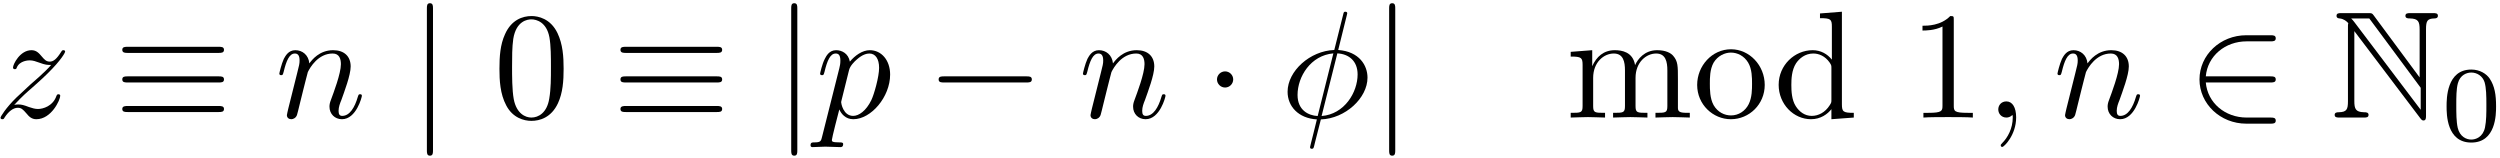
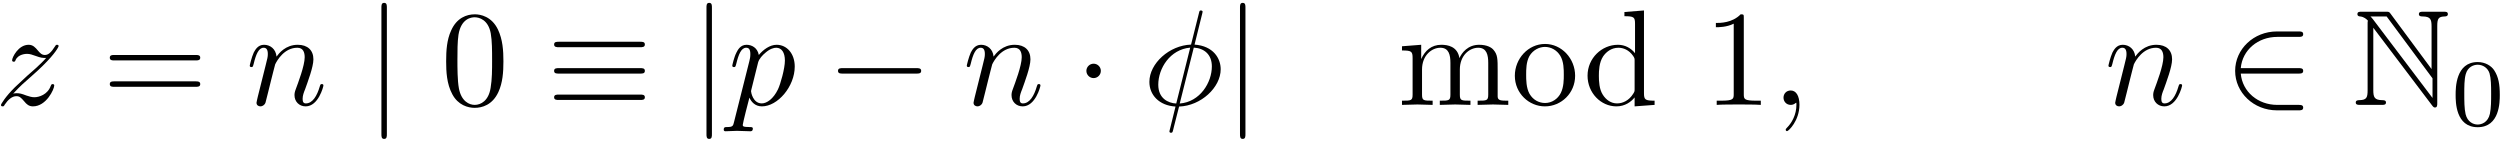
- <svg xmlns="http://www.w3.org/2000/svg" xmlns:xlink="http://www.w3.org/1999/xlink" width="588pt" height="37pt" viewBox="0 0 588 37" version="1.1">
+ <svg xmlns="http://www.w3.org/2000/svg" xmlns:xlink="http://www.w3.org/1999/xlink" width="659pt" height="37pt" viewBox="0 0 659 37" version="1.1">
  <defs>
    <g>
      <symbol overflow="visible" id="glyph0-0">
        <path style="stroke:none;" d="" />
      </symbol>
      <symbol overflow="visible" id="glyph0-1">
        <path style="stroke:none;" d="M 4.766 -2.969 C 6.703 -5.062 7.75 -5.953 9.031 -7.062 C 9.031 -7.094 11.266 -9 12.547 -10.297 C 15.953 -13.625 16.75 -15.344 16.75 -15.484 C 16.75 -15.844 16.422 -15.844 16.359 -15.844 C 16.094 -15.844 16 -15.781 15.812 -15.453 C 14.734 -13.734 13.984 -13.156 13.125 -13.156 C 12.266 -13.156 11.828 -13.703 11.297 -14.312 C 10.609 -15.125 10 -15.844 8.828 -15.844 C 6.125 -15.844 4.484 -12.516 4.484 -11.766 C 4.484 -11.578 4.594 -11.375 4.906 -11.375 C 5.234 -11.375 5.312 -11.547 5.375 -11.766 C 6.062 -13.406 8.141 -13.453 8.422 -13.453 C 9.188 -13.453 9.859 -13.203 10.688 -12.906 C 12.125 -12.375 12.516 -12.375 13.453 -12.375 C 12.156 -10.828 9.141 -8.25 8.469 -7.672 L 5.234 -4.656 C 2.797 -2.266 1.547 -0.219 1.547 0.031 C 1.547 0.391 1.906 0.391 1.969 0.391 C 2.266 0.391 2.328 0.328 2.547 -0.078 C 3.375 -1.328 4.453 -2.297 5.594 -2.297 C 6.422 -2.297 6.781 -1.969 7.672 -0.938 C 8.281 -0.172 8.922 0.391 9.969 0.391 C 13.516 0.391 15.594 -4.156 15.594 -5.125 C 15.594 -5.312 15.453 -5.484 15.172 -5.484 C 14.844 -5.484 14.781 -5.266 14.672 -5.016 C 13.844 -2.688 11.547 -2.016 10.359 -2.016 C 9.641 -2.016 9 -2.219 8.25 -2.469 C 7.031 -2.938 6.484 -3.078 5.734 -3.078 C 5.672 -3.078 5.094 -3.078 4.766 -2.969 Z M 4.766 -2.969 " />
      </symbol>
      <symbol overflow="visible" id="glyph0-2">
        <path style="stroke:none;" d="M 3.156 -2.109 C 3.047 -1.578 2.828 -0.75 2.828 -0.578 C 2.828 0.078 3.328 0.391 3.875 0.391 C 4.297 0.391 4.953 0.109 5.203 -0.609 C 5.234 -0.688 5.672 -2.359 5.875 -3.266 L 6.672 -6.484 C 6.891 -7.281 7.094 -8.062 7.281 -8.891 C 7.422 -9.5 7.703 -10.547 7.75 -10.688 C 8.281 -11.797 10.188 -15.062 13.594 -15.062 C 15.203 -15.062 15.531 -13.734 15.531 -12.547 C 15.531 -10.328 13.766 -5.734 13.203 -4.203 C 12.875 -3.375 12.844 -2.938 12.844 -2.547 C 12.844 -0.859 14.094 0.391 15.781 0.391 C 19.156 0.391 20.469 -4.844 20.469 -5.125 C 20.469 -5.484 20.156 -5.484 20.047 -5.484 C 19.688 -5.484 19.688 -5.375 19.5 -4.844 C 18.797 -2.406 17.609 -0.391 15.844 -0.391 C 15.234 -0.391 14.984 -0.75 14.984 -1.578 C 14.984 -2.469 15.312 -3.328 15.641 -4.125 C 16.312 -6.031 17.828 -9.969 17.828 -12.016 C 17.828 -14.422 16.281 -15.844 13.703 -15.844 C 10.469 -15.844 8.719 -13.562 8.109 -12.734 C 7.922 -14.734 6.453 -15.844 4.812 -15.844 C 3.156 -15.844 2.469 -14.453 2.109 -13.812 C 1.547 -12.594 1.047 -10.469 1.047 -10.328 C 1.047 -9.969 1.406 -9.969 1.469 -9.969 C 1.828 -9.969 1.859 -10 2.078 -10.797 C 2.688 -13.344 3.406 -15.062 4.703 -15.062 C 5.422 -15.062 5.812 -14.594 5.812 -13.406 C 5.812 -12.656 5.703 -12.266 5.234 -10.406 Z M 3.156 -2.109 " />
      </symbol>
      <symbol overflow="visible" id="glyph0-3">
        <path style="stroke:none;" d="M 1.609 4.375 C 1.328 5.594 1.25 5.844 -0.328 5.844 C -0.75 5.844 -1.141 5.844 -1.141 6.531 C -1.141 6.812 -0.969 6.953 -0.688 6.953 C 0.281 6.953 1.328 6.844 2.328 6.844 C 3.516 6.844 4.734 6.953 5.875 6.953 C 6.062 6.953 6.531 6.953 6.531 6.234 C 6.531 5.844 6.172 5.844 5.672 5.844 C 3.875 5.844 3.875 5.594 3.875 5.266 C 3.875 4.844 5.375 -1 5.625 -1.906 C 6.094 -0.859 7.094 0.391 8.922 0.391 C 13.094 0.391 17.578 -4.844 17.578 -10.109 C 17.578 -13.484 15.531 -15.844 12.797 -15.844 C 11.016 -15.844 9.281 -14.562 8.109 -13.156 C 7.75 -15.094 6.203 -15.844 4.875 -15.844 C 3.234 -15.844 2.547 -14.453 2.219 -13.812 C 1.578 -12.594 1.109 -10.438 1.109 -10.328 C 1.109 -9.969 1.469 -9.969 1.547 -9.969 C 1.906 -9.969 1.938 -10 2.156 -10.797 C 2.766 -13.344 3.484 -15.062 4.766 -15.062 C 5.375 -15.062 5.875 -14.781 5.875 -13.406 C 5.875 -12.594 5.766 -12.188 5.625 -11.578 Z M 7.922 -11.188 C 8.172 -12.156 9.141 -13.156 9.797 -13.703 C 11.047 -14.812 12.078 -15.062 12.688 -15.062 C 14.125 -15.062 14.984 -13.812 14.984 -11.688 C 14.984 -9.578 13.812 -5.453 13.156 -4.094 C 11.938 -1.578 10.219 -0.391 8.891 -0.391 C 6.531 -0.391 6.062 -3.375 6.062 -3.578 C 6.062 -3.656 6.062 -3.734 6.172 -4.156 Z M 7.922 -11.188 " />
      </symbol>
      <symbol overflow="visible" id="glyph0-4">
        <path style="stroke:none;" d="M 15.672 -24.031 C 15.672 -24.094 15.781 -24.484 15.781 -24.531 C 15.781 -24.562 15.781 -24.891 15.344 -24.891 C 14.984 -24.891 14.953 -24.781 14.812 -24.172 L 12.734 -15.891 C 7.031 -15.703 1.75 -10.938 1.75 -6.062 C 1.75 -2.656 4.266 0.172 8.641 0.438 C 8.359 1.547 8.109 2.688 7.812 3.797 C 7.391 5.484 7.031 6.844 7.031 6.953 C 7.031 7.312 7.281 7.344 7.453 7.344 C 7.641 7.344 7.703 7.312 7.812 7.203 C 7.891 7.141 8.109 6.281 8.219 5.766 L 9.578 0.438 C 15.344 0.25 20.547 -4.594 20.547 -9.391 C 20.547 -12.234 18.641 -15.531 13.656 -15.891 Z M 8.828 -0.359 C 6.672 -0.469 4.094 -1.719 4.094 -5.312 C 4.094 -9.609 7.172 -14.625 12.516 -15.094 Z M 13.453 -15.094 C 16.172 -14.953 18.219 -13.297 18.219 -10.141 C 18.219 -5.922 15.125 -0.781 9.75 -0.359 Z M 13.453 -15.094 " />
      </symbol>
      <symbol overflow="visible" id="glyph0-5">
        <path style="stroke:none;" d="M 7.281 -0.031 C 7.281 -2.406 6.391 -3.797 4.984 -3.797 C 3.797 -3.797 3.078 -2.906 3.078 -1.906 C 3.078 -0.938 3.797 0 4.984 0 C 5.422 0 5.875 -0.141 6.234 -0.469 C 6.344 -0.531 6.391 -0.578 6.422 -0.578 C 6.453 -0.578 6.484 -0.531 6.484 -0.031 C 6.484 2.625 5.234 4.766 4.047 5.953 C 3.656 6.344 3.656 6.422 3.656 6.531 C 3.656 6.781 3.844 6.922 4.016 6.922 C 4.406 6.922 7.281 4.156 7.281 -0.031 Z M 7.281 -0.031 " />
      </symbol>
      <symbol overflow="visible" id="glyph1-0">
        <path style="stroke:none;" d="" />
      </symbol>
      <symbol overflow="visible" id="glyph1-1">
-         <path style="stroke:none;" d="M 24.594 -15.203 C 25.203 -15.203 25.891 -15.203 25.891 -15.922 C 25.891 -16.641 25.25 -16.641 24.641 -16.641 L 3.234 -16.641 C 2.625 -16.641 1.969 -16.641 1.969 -15.922 C 1.969 -15.203 2.688 -15.203 3.266 -15.203 Z M 24.641 -1.297 C 25.25 -1.297 25.891 -1.297 25.891 -2.016 C 25.891 -2.719 25.203 -2.719 24.594 -2.719 L 3.266 -2.719 C 2.688 -2.719 1.969 -2.719 1.969 -2.016 C 1.969 -1.297 2.625 -1.297 3.234 -1.297 Z M 24.641 -8.25 C 25.25 -8.25 25.891 -8.25 25.891 -8.969 C 25.891 -9.688 25.25 -9.688 24.641 -9.688 L 3.234 -9.688 C 2.625 -9.688 1.969 -9.688 1.969 -8.969 C 1.969 -8.25 2.625 -8.25 3.234 -8.25 Z M 24.641 -8.25 " />
+         <path style="stroke:none;" d="M 24.641 -11.719 C 25.172 -11.719 25.859 -11.719 25.859 -12.438 C 25.859 -13.156 25.172 -13.156 24.672 -13.156 L 3.188 -13.156 C 2.688 -13.156 2.016 -13.156 2.016 -12.438 C 2.016 -11.719 2.688 -11.719 3.234 -11.719 Z M 24.672 -4.766 C 25.172 -4.766 25.859 -4.766 25.859 -5.484 C 25.859 -6.203 25.172 -6.203 24.641 -6.203 L 3.234 -6.203 C 2.688 -6.203 2.016 -6.203 2.016 -5.484 C 2.016 -4.766 2.688 -4.766 3.188 -4.766 Z M 24.672 -4.766 " />
      </symbol>
      <symbol overflow="visible" id="glyph1-2">
-         <path style="stroke:none;" d="M 5.703 -25.609 C 5.703 -26.25 5.703 -26.891 4.984 -26.891 C 4.266 -26.891 4.266 -26.25 4.266 -25.609 L 4.266 7.672 C 4.266 8.312 4.266 8.969 4.984 8.969 C 5.703 8.969 5.703 8.312 5.703 7.672 Z M 5.703 -25.609 " />
+         <path style="stroke:none;" d="M 16.5 -11.469 C 16.5 -14.344 16.312 -17.219 15.062 -19.859 C 13.406 -23.312 10.469 -23.875 8.969 -23.875 C 6.812 -23.875 4.203 -22.953 2.719 -19.609 C 1.578 -17.141 1.406 -14.344 1.406 -11.469 C 1.406 -8.781 1.547 -5.562 3.016 -2.828 C 4.547 0.078 7.172 0.781 8.922 0.781 C 10.859 0.781 13.594 0.031 15.172 -3.375 C 16.312 -5.844 16.5 -8.641 16.5 -11.469 Z M 8.922 0 C 7.531 0 5.422 -0.891 4.766 -4.344 C 4.375 -6.484 4.375 -9.797 4.375 -11.906 C 4.375 -14.203 4.375 -16.562 4.656 -18.5 C 5.344 -22.766 8.031 -23.094 8.922 -23.094 C 10.109 -23.094 12.484 -22.453 13.156 -18.891 C 13.516 -16.891 13.516 -14.172 13.516 -11.906 C 13.516 -9.219 13.516 -6.781 13.125 -4.484 C 12.594 -1.078 10.547 0 8.922 0 Z M 8.922 0 " />
      </symbol>
      <symbol overflow="visible" id="glyph1-3">
-         <path style="stroke:none;" d="M 23.625 -8.25 C 24.234 -8.25 24.891 -8.25 24.891 -8.969 C 24.891 -9.688 24.234 -9.688 23.625 -9.688 L 4.234 -9.688 C 3.625 -9.688 2.969 -9.688 2.969 -8.969 C 2.969 -8.25 3.625 -8.25 4.234 -8.25 Z M 23.625 -8.25 " />
+         <path style="stroke:none;" d="M 3.938 -12.328 L 3.938 -2.719 C 3.938 -1.109 3.547 -1.109 1.141 -1.109 L 1.141 0 C 2.406 -0.031 4.234 -0.109 5.203 -0.109 C 6.125 -0.109 8 -0.031 9.219 0 L 9.219 -1.109 C 6.812 -1.109 6.422 -1.109 6.422 -2.719 L 6.422 -9.328 C 6.422 -13.047 8.969 -15.062 11.266 -15.062 C 13.516 -15.062 13.906 -13.125 13.906 -11.078 L 13.906 -2.719 C 13.906 -1.109 13.516 -1.109 11.109 -1.109 L 11.109 0 C 12.375 -0.031 14.203 -0.109 15.172 -0.109 C 16.094 -0.109 17.969 -0.031 19.188 0 L 19.188 -1.109 C 16.781 -1.109 16.391 -1.109 16.391 -2.719 L 16.391 -9.328 C 16.391 -13.047 18.938 -15.062 21.234 -15.062 C 23.484 -15.062 23.875 -13.125 23.875 -11.078 L 23.875 -2.719 C 23.875 -1.109 23.484 -1.109 21.078 -1.109 L 21.078 0 C 22.344 -0.031 24.172 -0.109 25.141 -0.109 C 26.062 -0.109 27.938 -0.031 29.156 0 L 29.156 -1.109 C 27.281 -1.109 26.391 -1.109 26.359 -2.188 L 26.359 -9.031 C 26.359 -12.125 26.359 -13.234 25.25 -14.516 C 24.75 -15.125 23.562 -15.844 21.484 -15.844 C 18.469 -15.844 16.891 -13.703 16.281 -12.328 C 15.781 -15.453 13.125 -15.844 11.516 -15.844 C 8.891 -15.844 7.203 -14.312 6.203 -12.078 L 6.203 -15.844 L 1.141 -15.453 L 1.141 -14.344 C 3.656 -14.344 3.938 -14.094 3.938 -12.328 Z M 3.938 -12.328 " />
      </symbol>
      <symbol overflow="visible" id="glyph1-4">
-         <path style="stroke:none;" d="M 6.891 -8.969 C 6.891 -10 6.031 -10.859 4.984 -10.859 C 3.938 -10.859 3.078 -10 3.078 -8.969 C 3.078 -7.922 3.938 -7.062 4.984 -7.062 C 6.031 -7.062 6.891 -7.922 6.891 -8.969 Z M 6.891 -8.969 " />
+         <path style="stroke:none;" d="M 16.891 -7.672 C 16.891 -12.266 13.297 -16.062 8.969 -16.062 C 4.484 -16.062 1 -12.156 1 -7.672 C 1 -3.047 4.734 0.391 8.922 0.391 C 13.266 0.391 16.891 -3.125 16.891 -7.672 Z M 8.969 -0.5 C 7.422 -0.5 5.844 -1.25 4.875 -2.906 C 3.984 -4.484 3.984 -6.672 3.984 -7.953 C 3.984 -9.359 3.984 -11.297 4.844 -12.875 C 5.812 -14.516 7.5 -15.281 8.922 -15.281 C 10.5 -15.281 12.047 -14.484 12.984 -12.938 C 13.906 -11.406 13.906 -9.328 13.906 -7.953 C 13.906 -6.672 13.906 -4.734 13.125 -3.156 C 12.328 -1.547 10.75 -0.5 8.969 -0.5 Z M 8.969 -0.5 " />
      </symbol>
      <symbol overflow="visible" id="glyph1-5">
-         <path style="stroke:none;" d="M 19.656 -8.25 C 20.266 -8.25 20.906 -8.25 20.906 -8.969 C 20.906 -9.688 20.266 -9.688 19.656 -9.688 L 4.453 -9.688 C 4.875 -14.484 9 -17.922 14.062 -17.922 L 19.656 -17.922 C 20.266 -17.922 20.906 -17.922 20.906 -18.641 C 20.906 -19.359 20.266 -19.359 19.656 -19.359 L 13.984 -19.359 C 7.859 -19.359 2.969 -14.703 2.969 -8.969 C 2.969 -3.234 7.859 1.438 13.984 1.438 L 19.656 1.438 C 20.266 1.438 20.906 1.438 20.906 0.719 C 20.906 0 20.266 0 19.656 0 L 14.062 0 C 9 0 4.875 -3.438 4.453 -8.25 Z M 19.656 -8.25 " />
+         <path style="stroke:none;" d="M 13.625 -1.969 L 13.625 0.391 L 18.891 0 L 18.891 -1.109 C 16.391 -1.109 16.094 -1.359 16.094 -3.125 L 16.094 -24.891 L 10.938 -24.484 L 10.938 -23.375 C 13.453 -23.375 13.734 -23.125 13.734 -21.375 L 13.734 -13.625 C 12.688 -14.922 11.156 -15.844 9.219 -15.844 C 4.984 -15.844 1.219 -12.328 1.219 -7.703 C 1.219 -3.156 4.734 0.391 8.828 0.391 C 11.109 0.391 12.734 -0.828 13.625 -1.969 Z M 13.625 -11.578 L 13.625 -4.234 C 13.625 -3.578 13.625 -3.516 13.234 -2.906 C 12.156 -1.188 10.547 -0.391 9 -0.391 C 7.391 -0.391 6.094 -1.328 5.234 -2.688 C 4.297 -4.156 4.203 -6.203 4.203 -7.672 C 4.203 -9 4.266 -11.156 5.312 -12.766 C 6.062 -13.875 7.422 -15.062 9.359 -15.062 C 10.609 -15.062 12.125 -14.516 13.234 -12.906 C 13.625 -12.297 13.625 -12.234 13.625 -11.578 Z M 13.625 -11.578 " />
+       </symbol>
+       <symbol overflow="visible" id="glyph1-6">
+         <path style="stroke:none;" d="M 10.547 -22.953 C 10.547 -23.812 10.547 -23.875 9.719 -23.875 C 7.5 -21.594 4.344 -21.594 3.188 -21.594 L 3.188 -20.469 C 3.906 -20.469 6.031 -20.469 7.891 -21.406 L 7.891 -2.828 C 7.891 -1.547 7.781 -1.109 4.547 -1.109 L 3.406 -1.109 L 3.406 0 C 4.656 -0.109 7.781 -0.109 9.219 -0.109 C 10.656 -0.109 13.766 -0.109 15.031 0 L 15.031 -1.109 L 13.875 -1.109 C 10.656 -1.109 10.547 -1.5 10.547 -2.828 Z M 10.547 -22.953 " />
      </symbol>
      <symbol overflow="visible" id="glyph2-0">
        <path style="stroke:none;" d="" />
      </symbol>
      <symbol overflow="visible" id="glyph2-1">
-         <path style="stroke:none;" d="M 16.5 -11.469 C 16.5 -14.344 16.312 -17.219 15.062 -19.859 C 13.406 -23.312 10.469 -23.875 8.969 -23.875 C 6.812 -23.875 4.203 -22.953 2.719 -19.609 C 1.578 -17.141 1.406 -14.344 1.406 -11.469 C 1.406 -8.781 1.547 -5.562 3.016 -2.828 C 4.547 0.078 7.172 0.781 8.922 0.781 C 10.859 0.781 13.594 0.031 15.172 -3.375 C 16.312 -5.844 16.5 -8.641 16.5 -11.469 Z M 8.922 0 C 7.531 0 5.422 -0.891 4.766 -4.344 C 4.375 -6.484 4.375 -9.797 4.375 -11.906 C 4.375 -14.203 4.375 -16.562 4.656 -18.5 C 5.344 -22.766 8.031 -23.094 8.922 -23.094 C 10.109 -23.094 12.484 -22.453 13.156 -18.891 C 13.516 -16.891 13.516 -14.172 13.516 -11.906 C 13.516 -9.219 13.516 -6.781 13.125 -4.484 C 12.594 -1.078 10.547 0 8.922 0 Z M 8.922 0 " />
+         <path style="stroke:none;" d="M 5.703 -25.609 C 5.703 -26.25 5.703 -26.891 4.984 -26.891 C 4.266 -26.891 4.266 -26.25 4.266 -25.609 L 4.266 7.672 C 4.266 8.312 4.266 8.969 4.984 8.969 C 5.703 8.969 5.703 8.312 5.703 7.672 Z M 5.703 -25.609 " />
      </symbol>
      <symbol overflow="visible" id="glyph2-2">
-         <path style="stroke:none;" d="M 3.938 -12.328 L 3.938 -2.719 C 3.938 -1.109 3.547 -1.109 1.141 -1.109 L 1.141 0 C 2.406 -0.031 4.234 -0.109 5.203 -0.109 C 6.125 -0.109 8 -0.031 9.219 0 L 9.219 -1.109 C 6.812 -1.109 6.422 -1.109 6.422 -2.719 L 6.422 -9.328 C 6.422 -13.047 8.969 -15.062 11.266 -15.062 C 13.516 -15.062 13.906 -13.125 13.906 -11.078 L 13.906 -2.719 C 13.906 -1.109 13.516 -1.109 11.109 -1.109 L 11.109 0 C 12.375 -0.031 14.203 -0.109 15.172 -0.109 C 16.094 -0.109 17.969 -0.031 19.188 0 L 19.188 -1.109 C 16.781 -1.109 16.391 -1.109 16.391 -2.719 L 16.391 -9.328 C 16.391 -13.047 18.938 -15.062 21.234 -15.062 C 23.484 -15.062 23.875 -13.125 23.875 -11.078 L 23.875 -2.719 C 23.875 -1.109 23.484 -1.109 21.078 -1.109 L 21.078 0 C 22.344 -0.031 24.172 -0.109 25.141 -0.109 C 26.062 -0.109 27.938 -0.031 29.156 0 L 29.156 -1.109 C 27.281 -1.109 26.391 -1.109 26.359 -2.188 L 26.359 -9.031 C 26.359 -12.125 26.359 -13.234 25.25 -14.516 C 24.75 -15.125 23.562 -15.844 21.484 -15.844 C 18.469 -15.844 16.891 -13.703 16.281 -12.328 C 15.781 -15.453 13.125 -15.844 11.516 -15.844 C 8.891 -15.844 7.203 -14.312 6.203 -12.078 L 6.203 -15.844 L 1.141 -15.453 L 1.141 -14.344 C 3.656 -14.344 3.938 -14.094 3.938 -12.328 Z M 3.938 -12.328 " />
+         <path style="stroke:none;" d="M 24.594 -15.203 C 25.203 -15.203 25.891 -15.203 25.891 -15.922 C 25.891 -16.641 25.25 -16.641 24.641 -16.641 L 3.234 -16.641 C 2.625 -16.641 1.969 -16.641 1.969 -15.922 C 1.969 -15.203 2.688 -15.203 3.266 -15.203 Z M 24.641 -1.297 C 25.25 -1.297 25.891 -1.297 25.891 -2.016 C 25.891 -2.719 25.203 -2.719 24.594 -2.719 L 3.266 -2.719 C 2.688 -2.719 1.969 -2.719 1.969 -2.016 C 1.969 -1.297 2.625 -1.297 3.234 -1.297 Z M 24.641 -8.25 C 25.25 -8.25 25.891 -8.25 25.891 -8.969 C 25.891 -9.688 25.25 -9.688 24.641 -9.688 L 3.234 -9.688 C 2.625 -9.688 1.969 -9.688 1.969 -8.969 C 1.969 -8.25 2.625 -8.25 3.234 -8.25 Z M 24.641 -8.25 " />
      </symbol>
      <symbol overflow="visible" id="glyph2-3">
-         <path style="stroke:none;" d="M 16.891 -7.672 C 16.891 -12.266 13.297 -16.062 8.969 -16.062 C 4.484 -16.062 1 -12.156 1 -7.672 C 1 -3.047 4.734 0.391 8.922 0.391 C 13.266 0.391 16.891 -3.125 16.891 -7.672 Z M 8.969 -0.5 C 7.422 -0.5 5.844 -1.25 4.875 -2.906 C 3.984 -4.484 3.984 -6.672 3.984 -7.953 C 3.984 -9.359 3.984 -11.297 4.844 -12.875 C 5.812 -14.516 7.5 -15.281 8.922 -15.281 C 10.5 -15.281 12.047 -14.484 12.984 -12.938 C 13.906 -11.406 13.906 -9.328 13.906 -7.953 C 13.906 -6.672 13.906 -4.734 13.125 -3.156 C 12.328 -1.547 10.75 -0.5 8.969 -0.5 Z M 8.969 -0.5 " />
+         <path style="stroke:none;" d="M 23.625 -8.25 C 24.234 -8.25 24.891 -8.25 24.891 -8.969 C 24.891 -9.688 24.234 -9.688 23.625 -9.688 L 4.234 -9.688 C 3.625 -9.688 2.969 -9.688 2.969 -8.969 C 2.969 -8.25 3.625 -8.25 4.234 -8.25 Z M 23.625 -8.25 " />
      </symbol>
      <symbol overflow="visible" id="glyph2-4">
-         <path style="stroke:none;" d="M 13.625 -1.969 L 13.625 0.391 L 18.891 0 L 18.891 -1.109 C 16.391 -1.109 16.094 -1.359 16.094 -3.125 L 16.094 -24.891 L 10.938 -24.484 L 10.938 -23.375 C 13.453 -23.375 13.734 -23.125 13.734 -21.375 L 13.734 -13.625 C 12.688 -14.922 11.156 -15.844 9.219 -15.844 C 4.984 -15.844 1.219 -12.328 1.219 -7.703 C 1.219 -3.156 4.734 0.391 8.828 0.391 C 11.109 0.391 12.734 -0.828 13.625 -1.969 Z M 13.625 -11.578 L 13.625 -4.234 C 13.625 -3.578 13.625 -3.516 13.234 -2.906 C 12.156 -1.188 10.547 -0.391 9 -0.391 C 7.391 -0.391 6.094 -1.328 5.234 -2.688 C 4.297 -4.156 4.203 -6.203 4.203 -7.672 C 4.203 -9 4.266 -11.156 5.312 -12.766 C 6.062 -13.875 7.422 -15.062 9.359 -15.062 C 10.609 -15.062 12.125 -14.516 13.234 -12.906 C 13.625 -12.297 13.625 -12.234 13.625 -11.578 Z M 13.625 -11.578 " />
+         <path style="stroke:none;" d="M 6.891 -8.969 C 6.891 -10 6.031 -10.859 4.984 -10.859 C 3.938 -10.859 3.078 -10 3.078 -8.969 C 3.078 -7.922 3.938 -7.062 4.984 -7.062 C 6.031 -7.062 6.891 -7.922 6.891 -8.969 Z M 6.891 -8.969 " />
      </symbol>
      <symbol overflow="visible" id="glyph2-5">
-         <path style="stroke:none;" d="M 10.547 -22.953 C 10.547 -23.812 10.547 -23.875 9.719 -23.875 C 7.5 -21.594 4.344 -21.594 3.188 -21.594 L 3.188 -20.469 C 3.906 -20.469 6.031 -20.469 7.891 -21.406 L 7.891 -2.828 C 7.891 -1.547 7.781 -1.109 4.547 -1.109 L 3.406 -1.109 L 3.406 0 C 4.656 -0.109 7.781 -0.109 9.219 -0.109 C 10.656 -0.109 13.766 -0.109 15.031 0 L 15.031 -1.109 L 13.875 -1.109 C 10.656 -1.109 10.547 -1.5 10.547 -2.828 Z M 10.547 -22.953 " />
+         <path style="stroke:none;" d="M 19.656 -8.25 C 20.266 -8.25 20.906 -8.25 20.906 -8.969 C 20.906 -9.688 20.266 -9.688 19.656 -9.688 L 4.453 -9.688 C 4.875 -14.484 9 -17.922 14.062 -17.922 L 19.656 -17.922 C 20.266 -17.922 20.906 -17.922 20.906 -18.641 C 20.906 -19.359 20.266 -19.359 19.656 -19.359 L 13.984 -19.359 C 7.859 -19.359 2.969 -14.703 2.969 -8.969 C 2.969 -3.234 7.859 1.438 13.984 1.438 L 19.656 1.438 C 20.266 1.438 20.906 1.438 20.906 0.719 C 20.906 0 20.266 0 19.656 0 L 14.062 0 C 9 0 4.875 -3.438 4.453 -8.25 Z M 19.656 -8.25 " />
      </symbol>
      <symbol overflow="visible" id="glyph3-0">
        <path style="stroke:none;" d="" />
      </symbol>
      <symbol overflow="visible" id="glyph3-1">
        <path style="stroke:none;" d="M 4.016 -21.344 L 4.016 -3.844 C 4.016 -1.938 3.734 -1.297 1.906 -1.25 C 1.5 -1.25 0.891 -1.219 0.891 -0.641 C 0.891 0 1.469 0 2.109 0 L 7.672 0 C 8.312 0 8.859 0 8.859 -0.641 C 8.859 -1.219 8.281 -1.25 7.781 -1.25 C 5.812 -1.297 5.516 -2.047 5.516 -3.906 L 5.516 -20.328 L 21.016 0.141 C 21.344 0.578 21.516 0.688 21.766 0.688 C 22.375 0.688 22.375 0.109 22.375 -0.5 L 22.375 -20.766 C 22.375 -22.766 22.703 -23.266 24.344 -23.312 C 24.562 -23.312 25.172 -23.344 25.172 -23.922 C 25.172 -24.562 24.641 -24.562 23.984 -24.562 L 18.75 -24.562 C 18.109 -24.562 17.531 -24.562 17.531 -23.922 C 17.531 -23.312 18.188 -23.312 18.578 -23.312 C 20.578 -23.266 20.875 -22.562 20.875 -20.656 L 20.875 -9.438 L 10.047 -24.062 C 9.688 -24.562 9.578 -24.562 8.75 -24.562 L 2.516 -24.562 C 1.859 -24.562 1.328 -24.562 1.328 -23.922 C 1.328 -23.375 1.859 -23.312 2.078 -23.312 C 3.047 -23.203 3.734 -22.625 4.094 -22.203 C 4.016 -21.906 4.016 -21.844 4.016 -21.344 Z M 21.125 -1.828 L 5.516 -22.453 C 5.156 -22.875 5.156 -22.953 4.766 -23.312 L 9.031 -23.312 L 21.125 -7 Z M 21.125 -1.828 " />
      </symbol>
      <symbol overflow="visible" id="glyph4-0">
        <path style="stroke:none;" d="" />
      </symbol>
      <symbol overflow="visible" id="glyph4-1">
        <path style="stroke:none;" d="M 12.953 -8.016 C 12.953 -10.766 12.625 -12.75 11.469 -14.516 C 10.703 -15.672 9.141 -16.672 7.125 -16.672 C 1.312 -16.672 1.312 -9.812 1.312 -8.016 C 1.312 -6.203 1.312 0.5 7.125 0.5 C 12.953 0.5 12.953 -6.203 12.953 -8.016 Z M 7.125 -0.203 C 5.969 -0.203 4.438 -0.875 3.938 -2.938 C 3.594 -4.422 3.594 -6.484 3.594 -8.344 C 3.594 -10.172 3.594 -12.078 3.969 -13.453 C 4.5 -15.438 6.094 -15.969 7.125 -15.969 C 8.484 -15.969 9.797 -15.141 10.25 -13.688 C 10.641 -12.328 10.672 -10.516 10.672 -8.344 C 10.672 -6.484 10.672 -4.625 10.344 -3.031 C 9.844 -0.75 8.141 -0.203 7.125 -0.203 Z M 7.125 -0.203 " />
      </symbol>
    </g>
  </defs>
  <g id="surface1">
    <g style="fill:rgb(0%,0%,0%);fill-opacity:1;">
-       <use xlink:href="#glyph0-1" x="-1.425" y="27.648" />
+       <use xlink:href="#glyph0-1" x="-1.292" y="27.648" />
    </g>
    <g style="fill:rgb(0%,0%,0%);fill-opacity:1;">
-       <use xlink:href="#glyph1-1" x="26.792" y="27.648" />
+       <use xlink:href="#glyph1-1" x="26.925" y="27.648" />
    </g>
    <g style="fill:rgb(0%,0%,0%);fill-opacity:1;">
-       <use xlink:href="#glyph0-2" x="64.649" y="27.648" />
+       <use xlink:href="#glyph0-2" x="64.786" y="27.648" />
    </g>
    <g style="fill:rgb(0%,0%,0%);fill-opacity:1;">
-       <use xlink:href="#glyph1-2" x="96.138" y="27.648" />
+       <use xlink:href="#glyph2-1" x="96.275" y="27.648" />
    </g>
    <g style="fill:rgb(0%,0%,0%);fill-opacity:1;">
-       <use xlink:href="#glyph2-1" x="116.064" y="27.648" />
+       <use xlink:href="#glyph1-2" x="116.201" y="27.648" />
    </g>
    <g style="fill:rgb(0%,0%,0%);fill-opacity:1;">
-       <use xlink:href="#glyph1-1" x="143.961" y="27.648" />
+       <use xlink:href="#glyph2-2" x="144.094" y="27.648" />
    </g>
    <g style="fill:rgb(0%,0%,0%);fill-opacity:1;">
-       <use xlink:href="#glyph1-2" x="181.827" y="27.648" />
+       <use xlink:href="#glyph2-1" x="181.961" y="27.648" />
    </g>
    <g style="fill:rgb(0%,0%,0%);fill-opacity:1;">
-       <use xlink:href="#glyph0-3" x="191.78" y="27.648" />
+       <use xlink:href="#glyph0-3" x="191.916" y="27.648" />
    </g>
    <g style="fill:rgb(0%,0%,0%);fill-opacity:1;">
-       <use xlink:href="#glyph1-3" x="217.797" y="27.648" />
+       <use xlink:href="#glyph2-3" x="217.93" y="27.648" />
    </g>
    <g style="fill:rgb(0%,0%,0%);fill-opacity:1;">
-       <use xlink:href="#glyph0-2" x="253.66" y="27.648" />
+       <use xlink:href="#glyph0-2" x="253.797" y="27.648" />
    </g>
    <g style="fill:rgb(0%,0%,0%);fill-opacity:1;">
-       <use xlink:href="#glyph1-4" x="283.158" y="27.648" />
+       <use xlink:href="#glyph2-4" x="283.292" y="27.648" />
    </g>
    <g style="fill:rgb(0%,0%,0%);fill-opacity:1;">
-       <use xlink:href="#glyph0-4" x="301.09" y="27.648" />
+       <use xlink:href="#glyph0-4" x="301.227" y="27.648" />
    </g>
    <g style="fill:rgb(0%,0%,0%);fill-opacity:1;">
-       <use xlink:href="#glyph1-2" x="322.46" y="27.648" />
+       <use xlink:href="#glyph2-1" x="322.596" y="27.648" />
    </g>
    <g style="fill:rgb(0%,0%,0%);fill-opacity:1;">
-       <use xlink:href="#glyph2-2" x="368.288" y="27.648" />
-       <use xlink:href="#glyph2-3" x="398.174" y="27.648" />
+       <use xlink:href="#glyph1-3" x="368.424" y="27.648" />
+       <use xlink:href="#glyph1-4" x="398.311" y="27.648" />
    </g>
    <g style="fill:rgb(0%,0%,0%);fill-opacity:1;">
-       <use xlink:href="#glyph2-4" x="417.122" y="27.648" />
+       <use xlink:href="#glyph1-5" x="417.259" y="27.648" />
    </g>
    <g style="fill:rgb(0%,0%,0%);fill-opacity:1;">
-       <use xlink:href="#glyph2-5" x="448.981" y="27.648" />
+       <use xlink:href="#glyph1-6" x="449.118" y="27.648" />
    </g>
    <g style="fill:rgb(0%,0%,0%);fill-opacity:1;">
-       <use xlink:href="#glyph0-5" x="466.917" y="27.648" />
-       <use xlink:href="#glyph0-2" x="482.87" y="27.648" />
+       <use xlink:href="#glyph0-5" x="467.054" y="27.648" />
+       <use xlink:href="#glyph0-2" x="554.737" y="27.648" />
    </g>
    <g style="fill:rgb(0%,0%,0%);fill-opacity:1;">
-       <use xlink:href="#glyph1-5" x="514.35" y="27.648" />
+       <use xlink:href="#glyph2-5" x="586.214" y="27.648" />
    </g>
    <g style="fill:rgb(0%,0%,0%);fill-opacity:1;">
-       <use xlink:href="#glyph3-1" x="548.223" y="27.648" />
+       <use xlink:href="#glyph3-1" x="620.086" y="27.648" />
    </g>
    <g style="fill:rgb(0%,0%,0%);fill-opacity:1;">
-       <use xlink:href="#glyph4-1" x="574.125" y="33.03" />
+       <use xlink:href="#glyph4-1" x="645.992" y="33.03" />
    </g>
  </g>
</svg>
